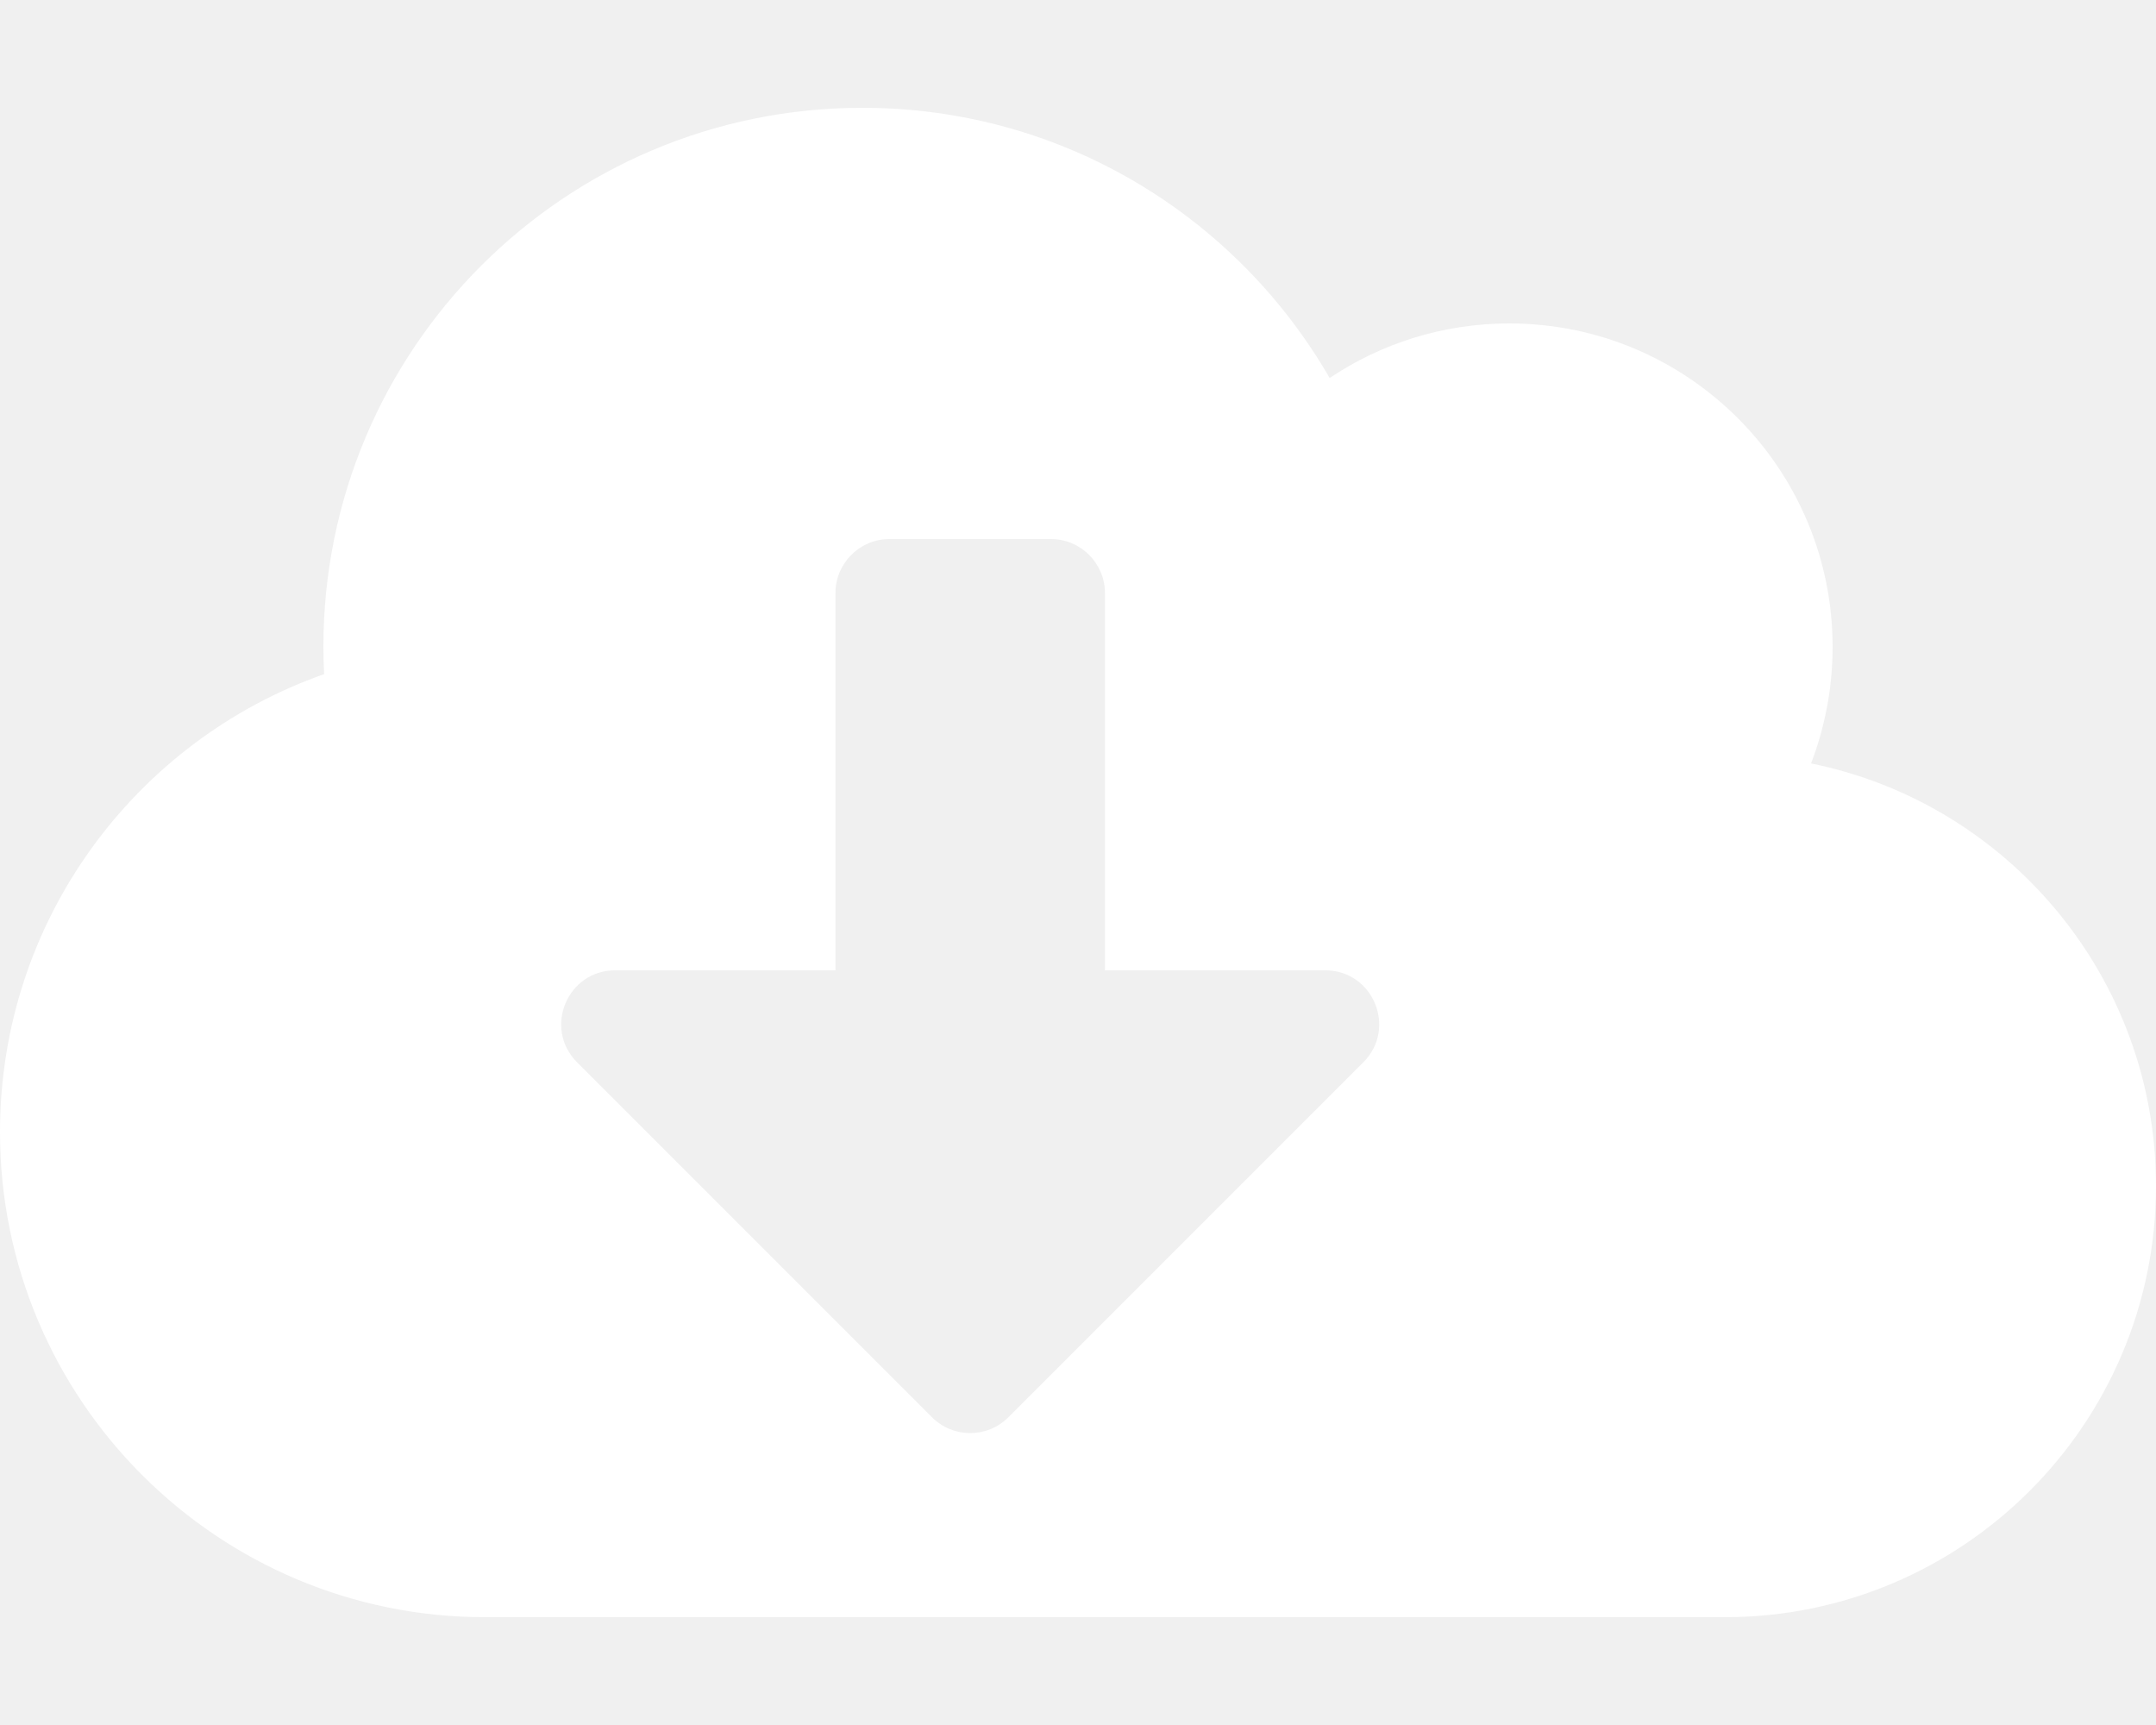
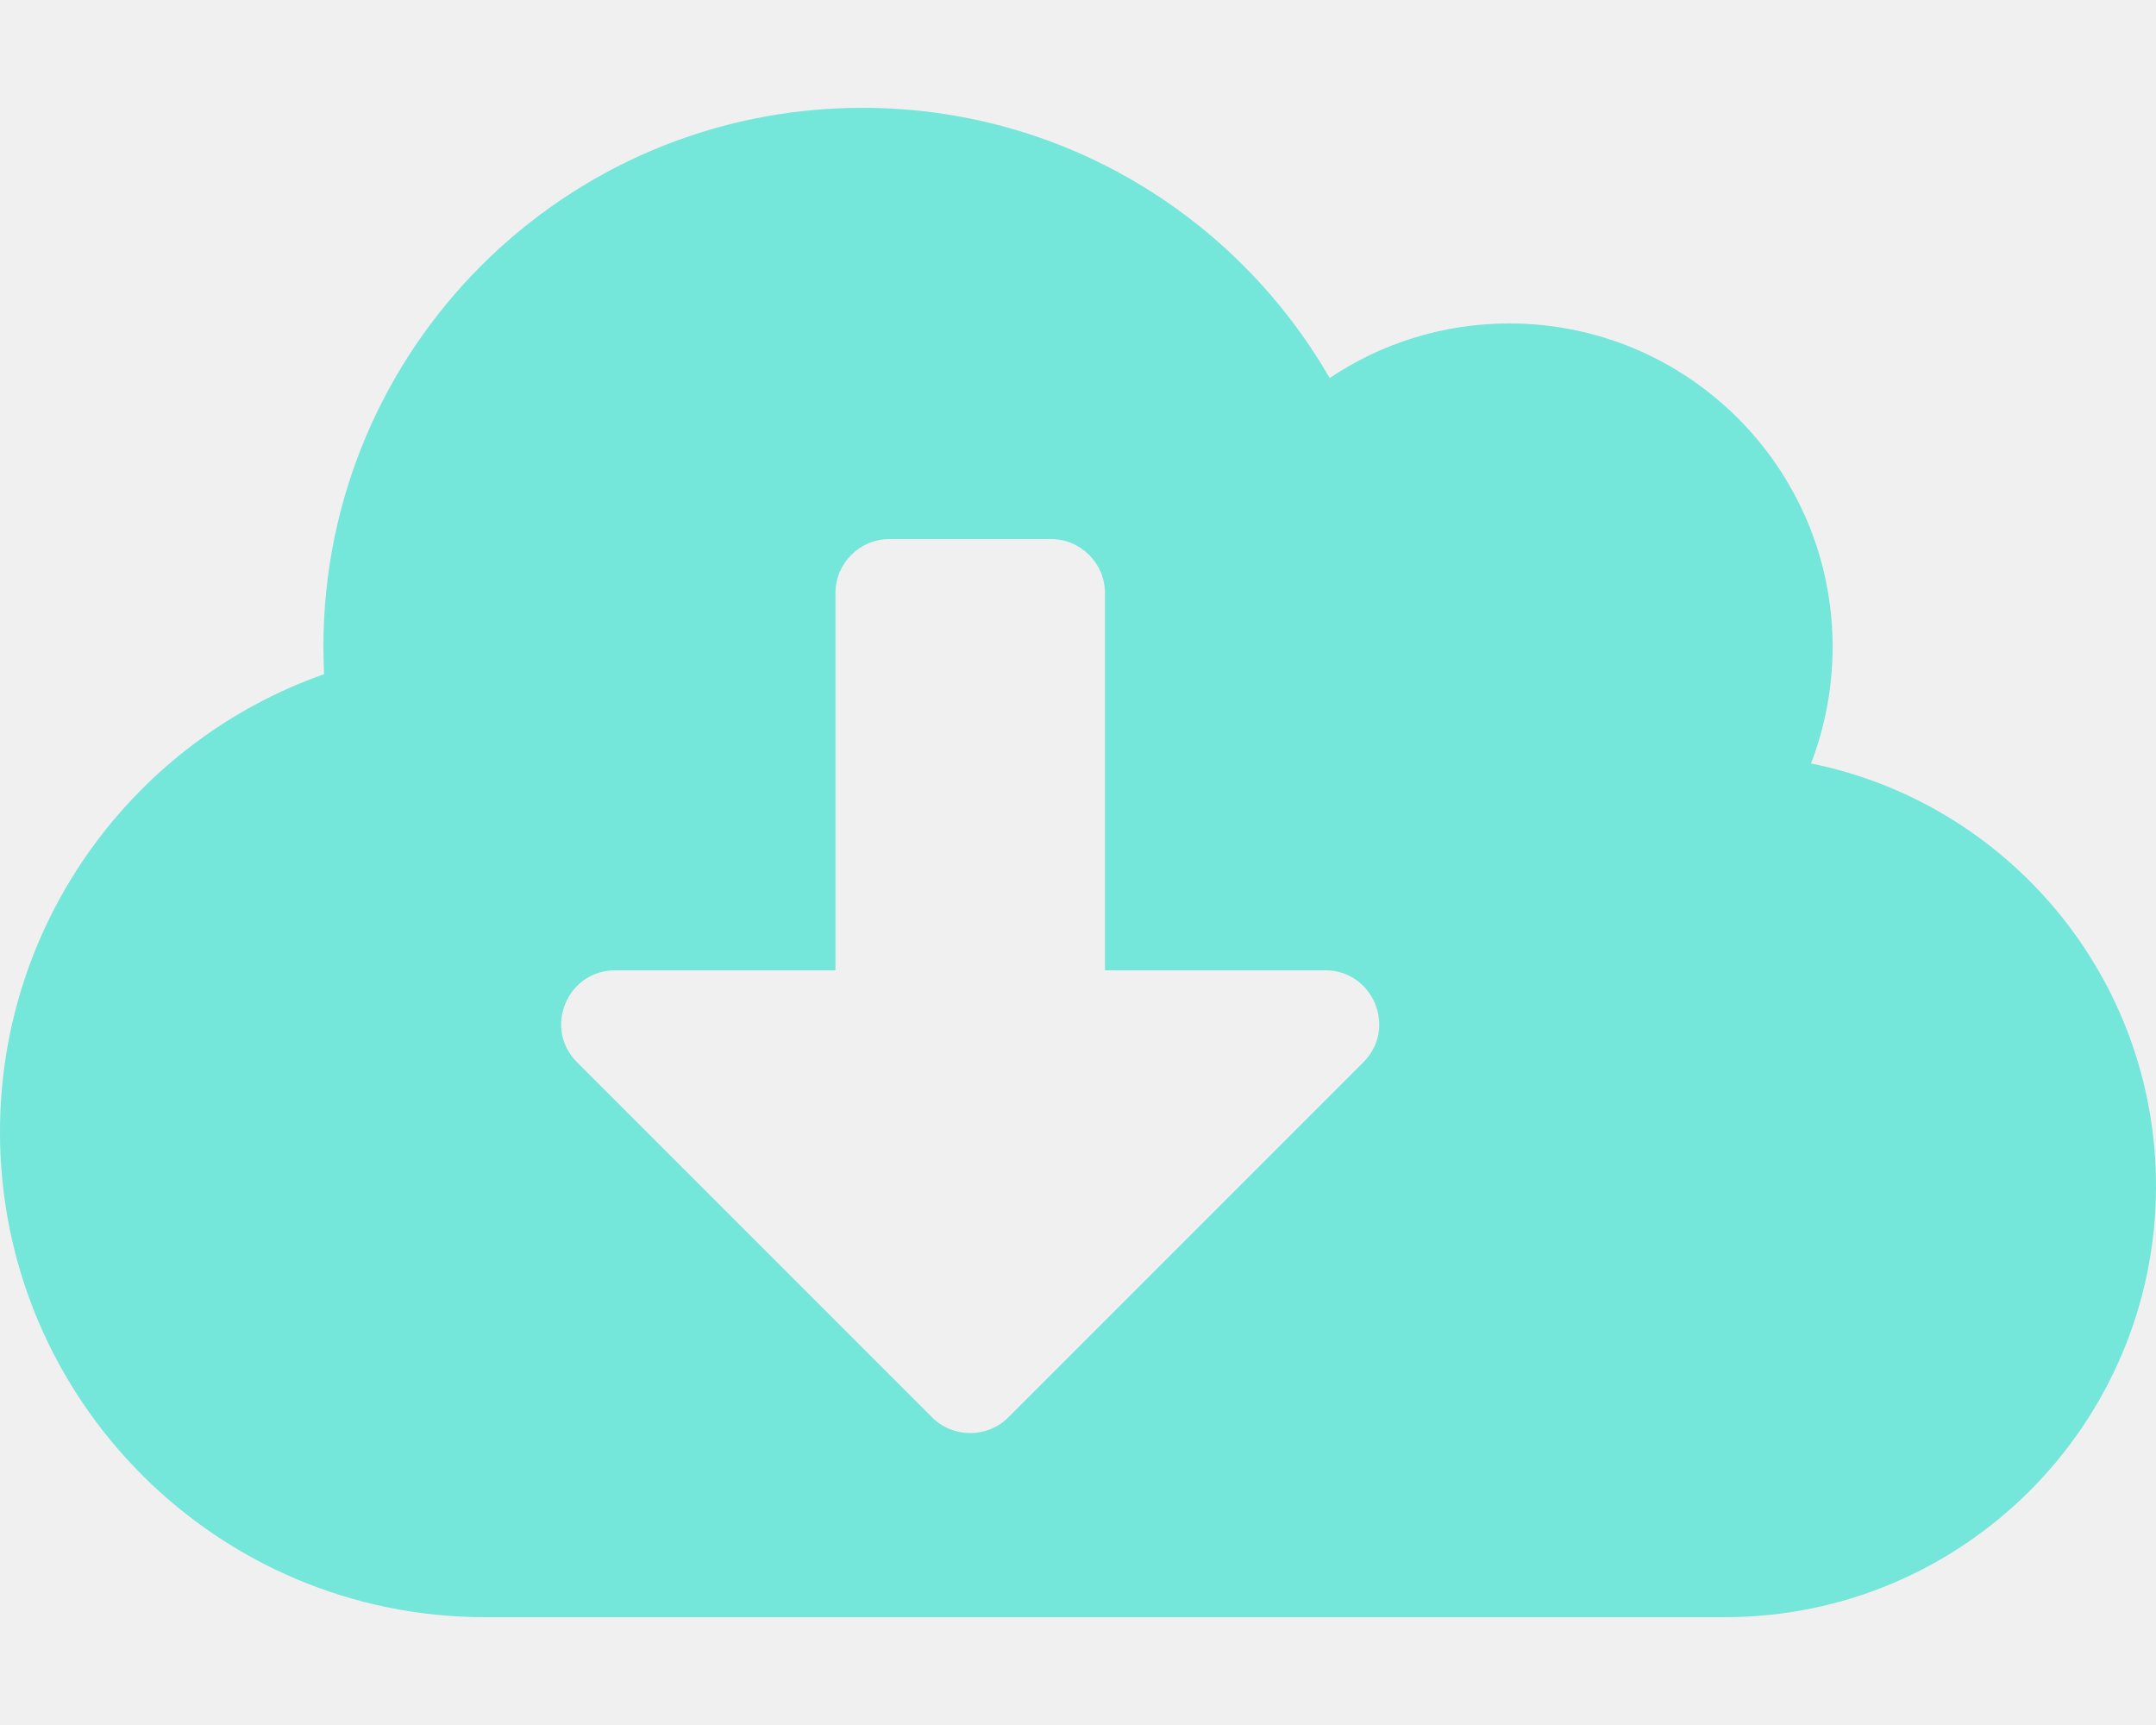
<svg xmlns="http://www.w3.org/2000/svg" aria-hidden="true" focusable="false" data-prefix="fas" data-icon="cloud-download-alt" class="svg-inline--fa fa-cloud-download-alt fa-w-20" role="img" viewBox="0 0 640 512">
-   <path fill="white" d="M537.6 226.6c4.1-10.7 6.4-22.4 6.4-34.6 0-53-43-96-96-96-19.7 0-38.1 6-53.3 16.2C367 64.2 315.3 32 256 32c-88.4 0-160 71.6-160 160 0 2.7.1 5.4.2 8.1C40.2 219.8 0 273.2 0 336c0 79.5 64.5 144 144 144h368c70.7 0 128-57.3 128-128 0-61.9-44-113.6-102.4-125.4zm-132.9 88.7L299.3 420.7c-6.2 6.2-16.4 6.2-22.6 0L171.3 315.3c-10.1-10.1-2.9-27.3 11.3-27.3H248V176c0-8.8 7.2-16 16-16h48c8.8 0 16 7.2 16 16v112h65.4c14.2 0 21.4 17.2 11.3 27.3z" />
+   <path fill="#75e6da" d="M537.6 226.6c4.1-10.7 6.4-22.4 6.4-34.6 0-53-43-96-96-96-19.7 0-38.1 6-53.3 16.2C367 64.2 315.3 32 256 32c-88.4 0-160 71.6-160 160 0 2.7.1 5.4.2 8.1C40.2 219.8 0 273.2 0 336c0 79.5 64.5 144 144 144h368c70.7 0 128-57.3 128-128 0-61.9-44-113.6-102.4-125.4zm-132.9 88.7L299.3 420.7c-6.2 6.2-16.4 6.2-22.6 0L171.3 315.3c-10.1-10.1-2.9-27.3 11.3-27.3H248V176c0-8.8 7.2-16 16-16h48c8.8 0 16 7.2 16 16v112h65.4c14.2 0 21.4 17.2 11.3 27.3z" />
</svg>
